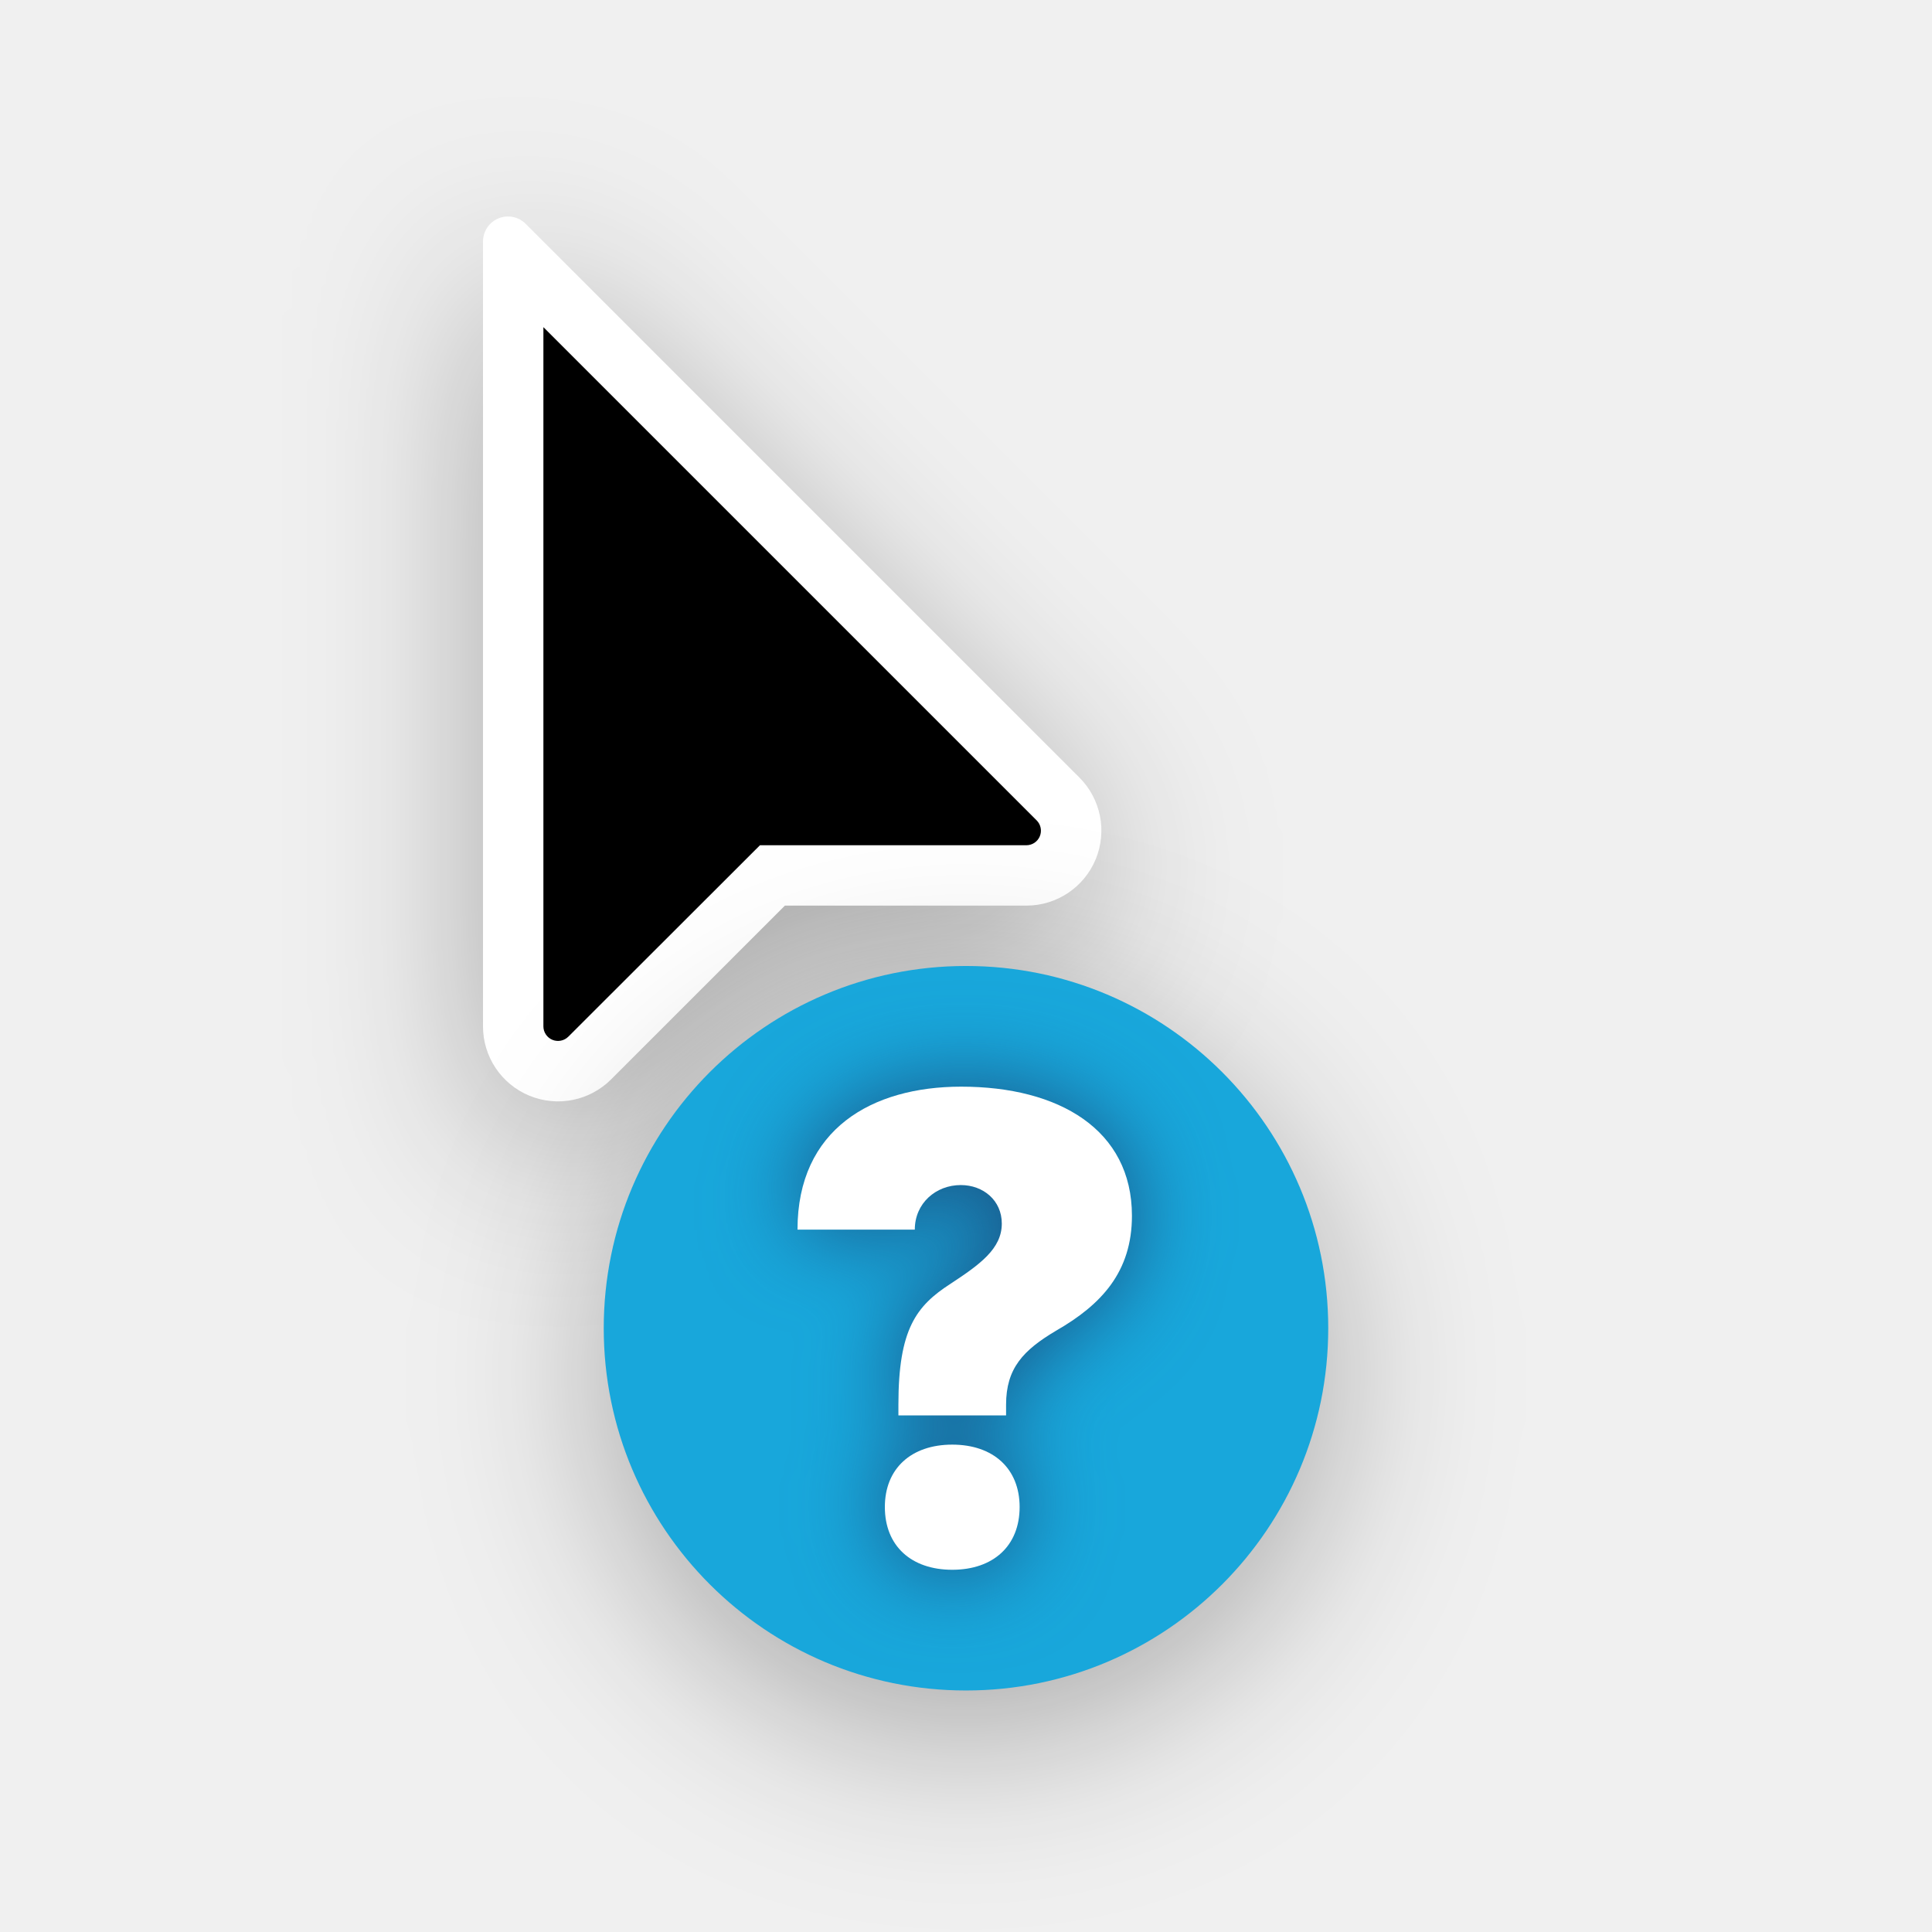
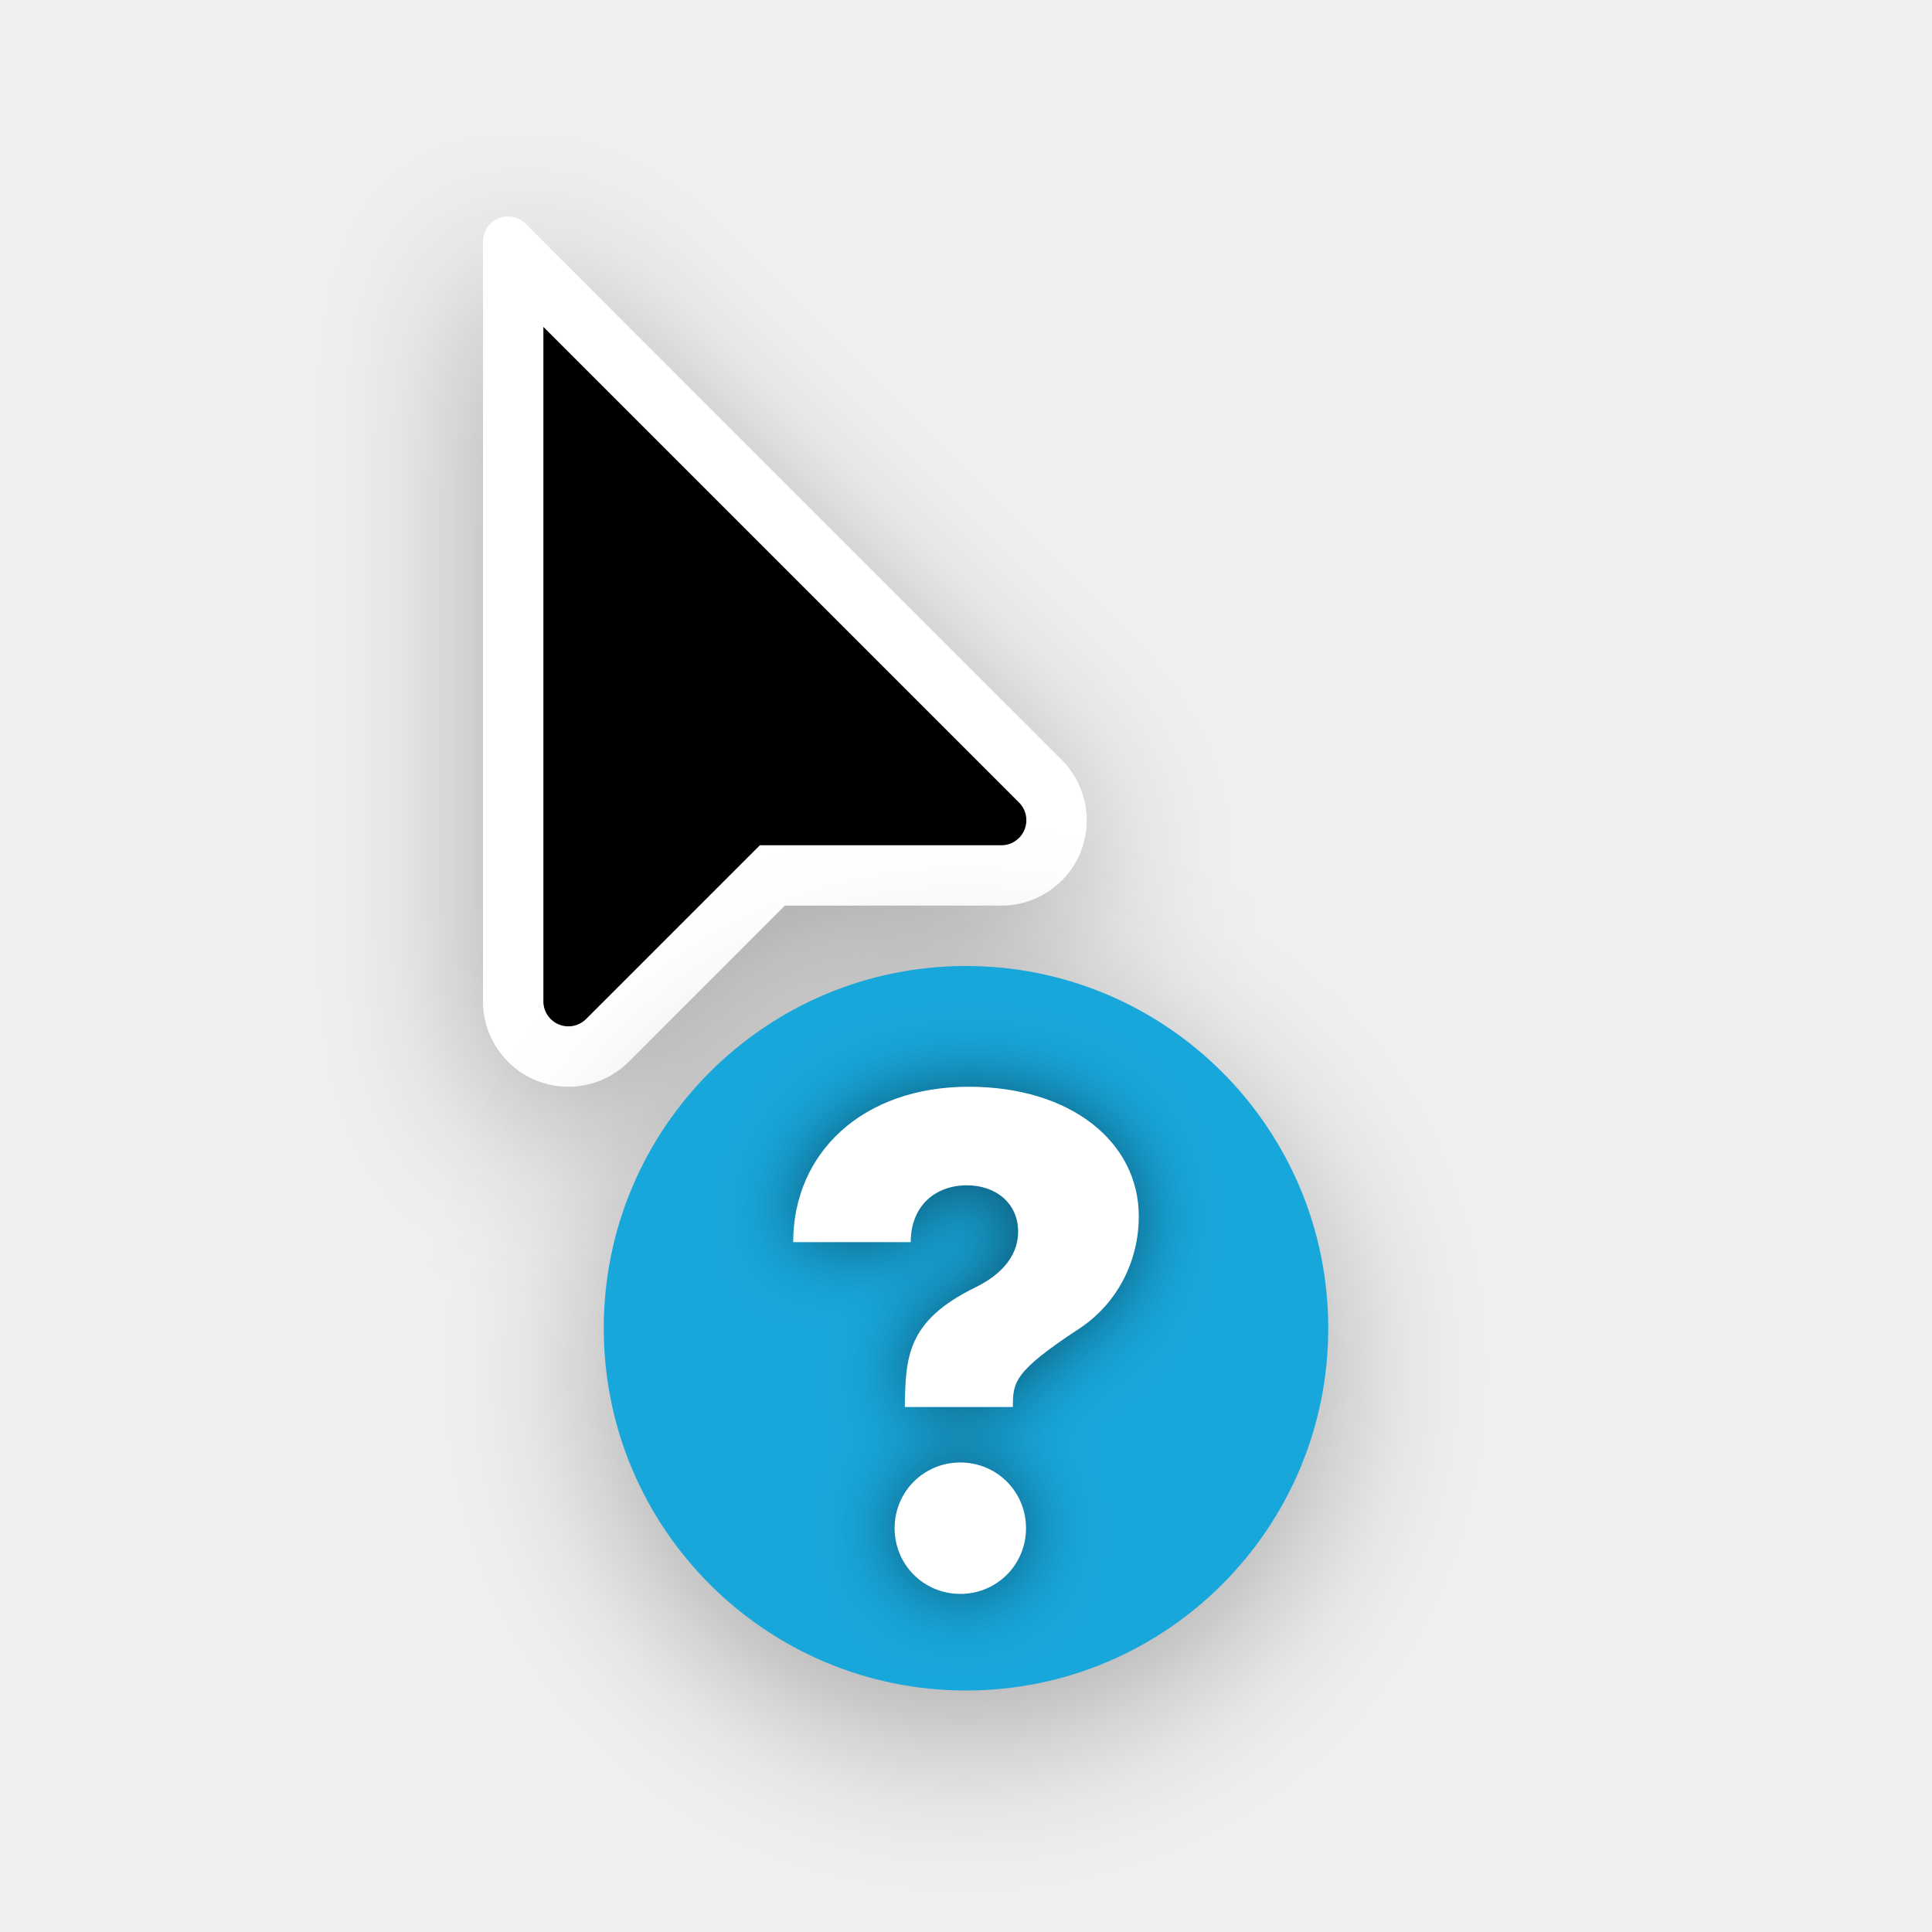
- <svg xmlns="http://www.w3.org/2000/svg" width="320" height="320" viewBox="0 0 84.667 84.667" version="1.1" id="svg1">
+ <svg xmlns="http://www.w3.org/2000/svg" width="320" height="320" viewBox="0 0 320 320" version="1.1" id="base">
  <defs id="defs1">
-     <filter style="color-interpolation-filters:sRGB;" id="filter8" x="-0.354" y="-0.248" width="1.708" height="1.547">
-       <feFlood result="flood" in="SourceGraphic" flood-opacity="0.302" flood-color="rgb(0,0,0)" id="feFlood7" />
-       <feGaussianBlur result="blur" in="SourceGraphic" stdDeviation="4" id="feGaussianBlur7" />
-       <feOffset result="offset" in="blur" dx="0" dy="2" id="feOffset7" />
-       <feComposite result="comp1" operator="in" in="flood" in2="offset" id="feComposite7" />
-       <feComposite result="comp2" operator="over" in="SourceGraphic" in2="comp1" id="feComposite8" />
+     <filter style="color-interpolation-filters:sRGB;" id="filter1" x="-0.336" y="-0.28" width="1.672" height="1.618">
+       <feFlood result="flood" in="SourceGraphic" flood-opacity="0.302" flood-color="rgb(0,0,0)" id="feFlood1" />
+       <feGaussianBlur result="blur" in="SourceGraphic" stdDeviation="14" id="feGaussianBlur1" />
+       <feOffset result="offset" in="blur" dx="0" dy="7" id="feOffset1" />
+       <feComposite result="comp1" operator="in" in="flood" in2="offset" id="feComposite1" />
+       <feComposite result="comp2" operator="over" in="SourceGraphic" in2="comp1" id="feComposite2" />
    </filter>
-     <filter style="color-interpolation-filters:sRGB;" id="filter10" x="-0.302" y="-0.302" width="1.605" height="1.668">
-       <feFlood result="flood" in="SourceGraphic" flood-opacity="0.302" flood-color="rgb(0,0,0)" id="feFlood8" />
-       <feGaussianBlur result="blur" in="SourceGraphic" stdDeviation="4" id="feGaussianBlur8" />
-       <feOffset result="offset" in="blur" dx="0" dy="2" id="feOffset8" />
-       <feComposite result="comp1" operator="in" in="flood" in2="offset" id="feComposite9" />
-       <feComposite result="comp2" operator="over" in="SourceGraphic" in2="comp1" id="feComposite10" />
-     </filter>
-     <filter style="color-interpolation-filters:sRGB;" id="filter12" x="-0.302" y="-0.302" width="1.605" height="1.668">
-       <feFlood result="flood" in="SourceGraphic" flood-opacity="0.302" flood-color="rgb(0,0,0)" id="feFlood10" />
-       <feGaussianBlur result="blur" in="SourceGraphic" stdDeviation="4" id="feGaussianBlur10" />
-       <feOffset result="offset" in="blur" dx="0" dy="2" id="feOffset10" />
-       <feComposite result="comp1" operator="in" in="flood" in2="offset" id="feComposite11" />
-       <feComposite result="comp2" operator="over" in="SourceGraphic" in2="comp1" id="feComposite12" />
-     </filter>
-     <filter style="color-interpolation-filters:sRGB;" id="filter16" x="-0.318" y="-0.227" width="1.636" height="1.455">
-       <feGaussianBlur stdDeviation="2 2" result="blur" id="feGaussianBlur16" />
-     </filter>
-     <filter style="color-interpolation-filters:sRGB" id="filter12-2" x="-0.302" y="-0.302" width="1.605" height="1.668">
-       <feFlood result="flood" in="SourceGraphic" flood-opacity="0.302" flood-color="rgb(0,0,0)" id="feFlood10-3" />
-       <feGaussianBlur result="blur" in="SourceGraphic" stdDeviation="4" id="feGaussianBlur10-3" />
-       <feOffset result="offset" in="blur" dx="0" dy="2" id="feOffset10-4" />
-       <feComposite result="comp1" operator="in" in="flood" in2="offset" id="feComposite11-1" />
-       <feComposite result="comp2" operator="over" in="SourceGraphic" in2="comp1" id="feComposite12-1" />
+     <filter style="color-interpolation-filters:sRGB;" id="filter2" x="-0.252" y="-0.171" width="1.503" height="1.343">
+       <feFlood result="flood" in="SourceGraphic" flood-opacity="0.5" flood-color="rgb(0,0,0)" id="feFlood2" />
+       <feGaussianBlur result="blur" in="SourceGraphic" stdDeviation="6" id="feGaussianBlur2" />
+       <feOffset result="offset" in="blur" dx="0" dy="0" id="feOffset2" />
+       <feComposite result="comp1" operator="in" in="flood" in2="offset" id="feComposite3" />
+       <feComposite result="comp2" operator="over" in="SourceGraphic" in2="comp1" id="feComposite4" />
    </filter>
  </defs>
-   <g id="layer1">
-     <path style="fill:#ffffff;stroke-width:5.292;paint-order:stroke markers fill;filter:url(#filter8)" d="M 10.583,5.292 V 39.687 a 3.288,3.288 22.5 0 0 5.613,2.325 L 23.812,34.396 h 10.583 a 3.288,3.288 112.5 0 0 2.325,-5.613 L 12.454,4.517 a 1.096,1.096 157.5 0 0 -1.871,0.775 z" id="path1" transform="translate(10.58346,5.291666)" />
-     <path id="path1-1" style="fill:#000000;stroke-width:5.292;paint-order:stroke markers fill" d="M 14.322,40.14 22.721,31.75 h 11.675 a 0.638,0.638 112.5 0 0 0.451,-1.089 L 13.23,9.045 V 39.687 a 0.64,0.64 22.515 0 0 1.092,0.452 z" transform="translate(10.58346,5.291666)" />
-     <ellipse style="display:inline;fill:#18a7db;fill-opacity:1;stroke:none;stroke-width:6.706;stroke-linecap:round;stroke-linejoin:round;paint-order:markers stroke fill;filter:url(#filter12-2)" id="path2-7" cx="42.333" cy="58.208" rx="15.875" ry="15.875" />
-     <text xml:space="preserve" style="font-size:28.265px;font-family:'Noto Serif';-inkscape-font-specification:'Noto Serif';text-align:start;letter-spacing:0px;writing-mode:lr-tb;direction:ltr;text-anchor:start;fill:#195182;fill-opacity:1;stroke:none;stroke-width:4.711;stroke-linecap:round;stroke-linejoin:round;paint-order:markers stroke fill;filter:url(#filter16)" x="33.901" y="68.465" id="text2-7">
-       <tspan id="tspan2-1" style="font-style:normal;font-variant:normal;font-weight:900;font-stretch:normal;font-family:Inter;-inkscape-font-specification:'Inter Heavy';fill:#195182;fill-opacity:1;stroke-width:4.711" x="33.901" y="68.465">?</tspan>
-     </text>
-     <text xml:space="preserve" style="font-size:28.265px;font-family:'Noto Serif';-inkscape-font-specification:'Noto Serif';text-align:start;letter-spacing:0px;writing-mode:lr-tb;direction:ltr;text-anchor:start;display:inline;fill:#18a7db;fill-opacity:1;stroke:none;stroke-width:4.711;stroke-linecap:round;stroke-linejoin:round;paint-order:markers stroke fill" x="33.901" y="68.465" id="text2">
-       <tspan id="tspan2" style="font-style:normal;font-variant:normal;font-weight:900;font-stretch:normal;font-family:Inter;-inkscape-font-specification:'Inter Heavy';fill:#ffffff;fill-opacity:1;stroke-width:4.711" x="33.901" y="68.465">?</tspan>
-     </text>
-     <rect style="display:none;fill:#000000;stroke-width:5.324;stroke-linecap:round;stroke-linejoin:round;paint-order:markers stroke fill" id="hotspot" width="2.646" height="2.646" x="21.167" y="10.583" />
+   <g id="hotspot_layer" style="display:none">
+     <rect style="fill:#000000" id="hotspot" width="10" height="10" x="80" y="40" />
+   </g>
+   <g id="body_layer">
+     <path style="fill:#ffffff;filter:url(#filter1)" d="m 80,40 v 125.859 a 14.142,14.142 22.5 0 0 24.142,10 L 130,150 h 35.859 a 14.142,14.142 112.5 0 0 10,-24.142 L 87.071,37.071 A 4.142,4.142 157.5 0 0 80,40 Z" id="head_outline" />
+     <path style="fill:#000000" d="M 90,54.141 V 165.853 a 4.144,4.144 22.5 0 0 7.074,2.93 L 125.857,140 h 39.997 a 4.144,4.144 112.5 0 0 2.93,-7.074 z" id="head_fill" />
+     <circle style="fill:#18a7db;filter:url(#filter1)" id="info_bubble" cx="160" cy="220" r="60" />
+     <path style="fill:#ffffff;filter:url(#filter2)" d="m 149.867,233.048 c 0.133,-8.217 0.27,-14.241 11.702,-19.824 3.541,-1.745 7.063,-4.642 7.063,-9.261 0,-4.557 -3.578,-7.639 -8.476,-7.639 -5.316,0 -9.313,3.484 -9.313,9.418 h -19.464 C 131.38,190.938 142.869,180 160.471,180 c 16.898,0 28.149,9.157 28.149,21.452 0,7.27 -3.419,14.371 -9.889,18.627 -10.783,7.093 -10.97,8.816 -10.97,12.97 z M 159.058,264 c -6.051,0 -10.883,-4.832 -10.883,-10.883 0,-6.051 4.832,-10.883 10.883,-10.883 6.051,0 10.883,4.832 10.883,10.883 0,6.051 -4.832,10.883 -10.883,10.883 z" id="info_glyph" />
  </g>
</svg>
